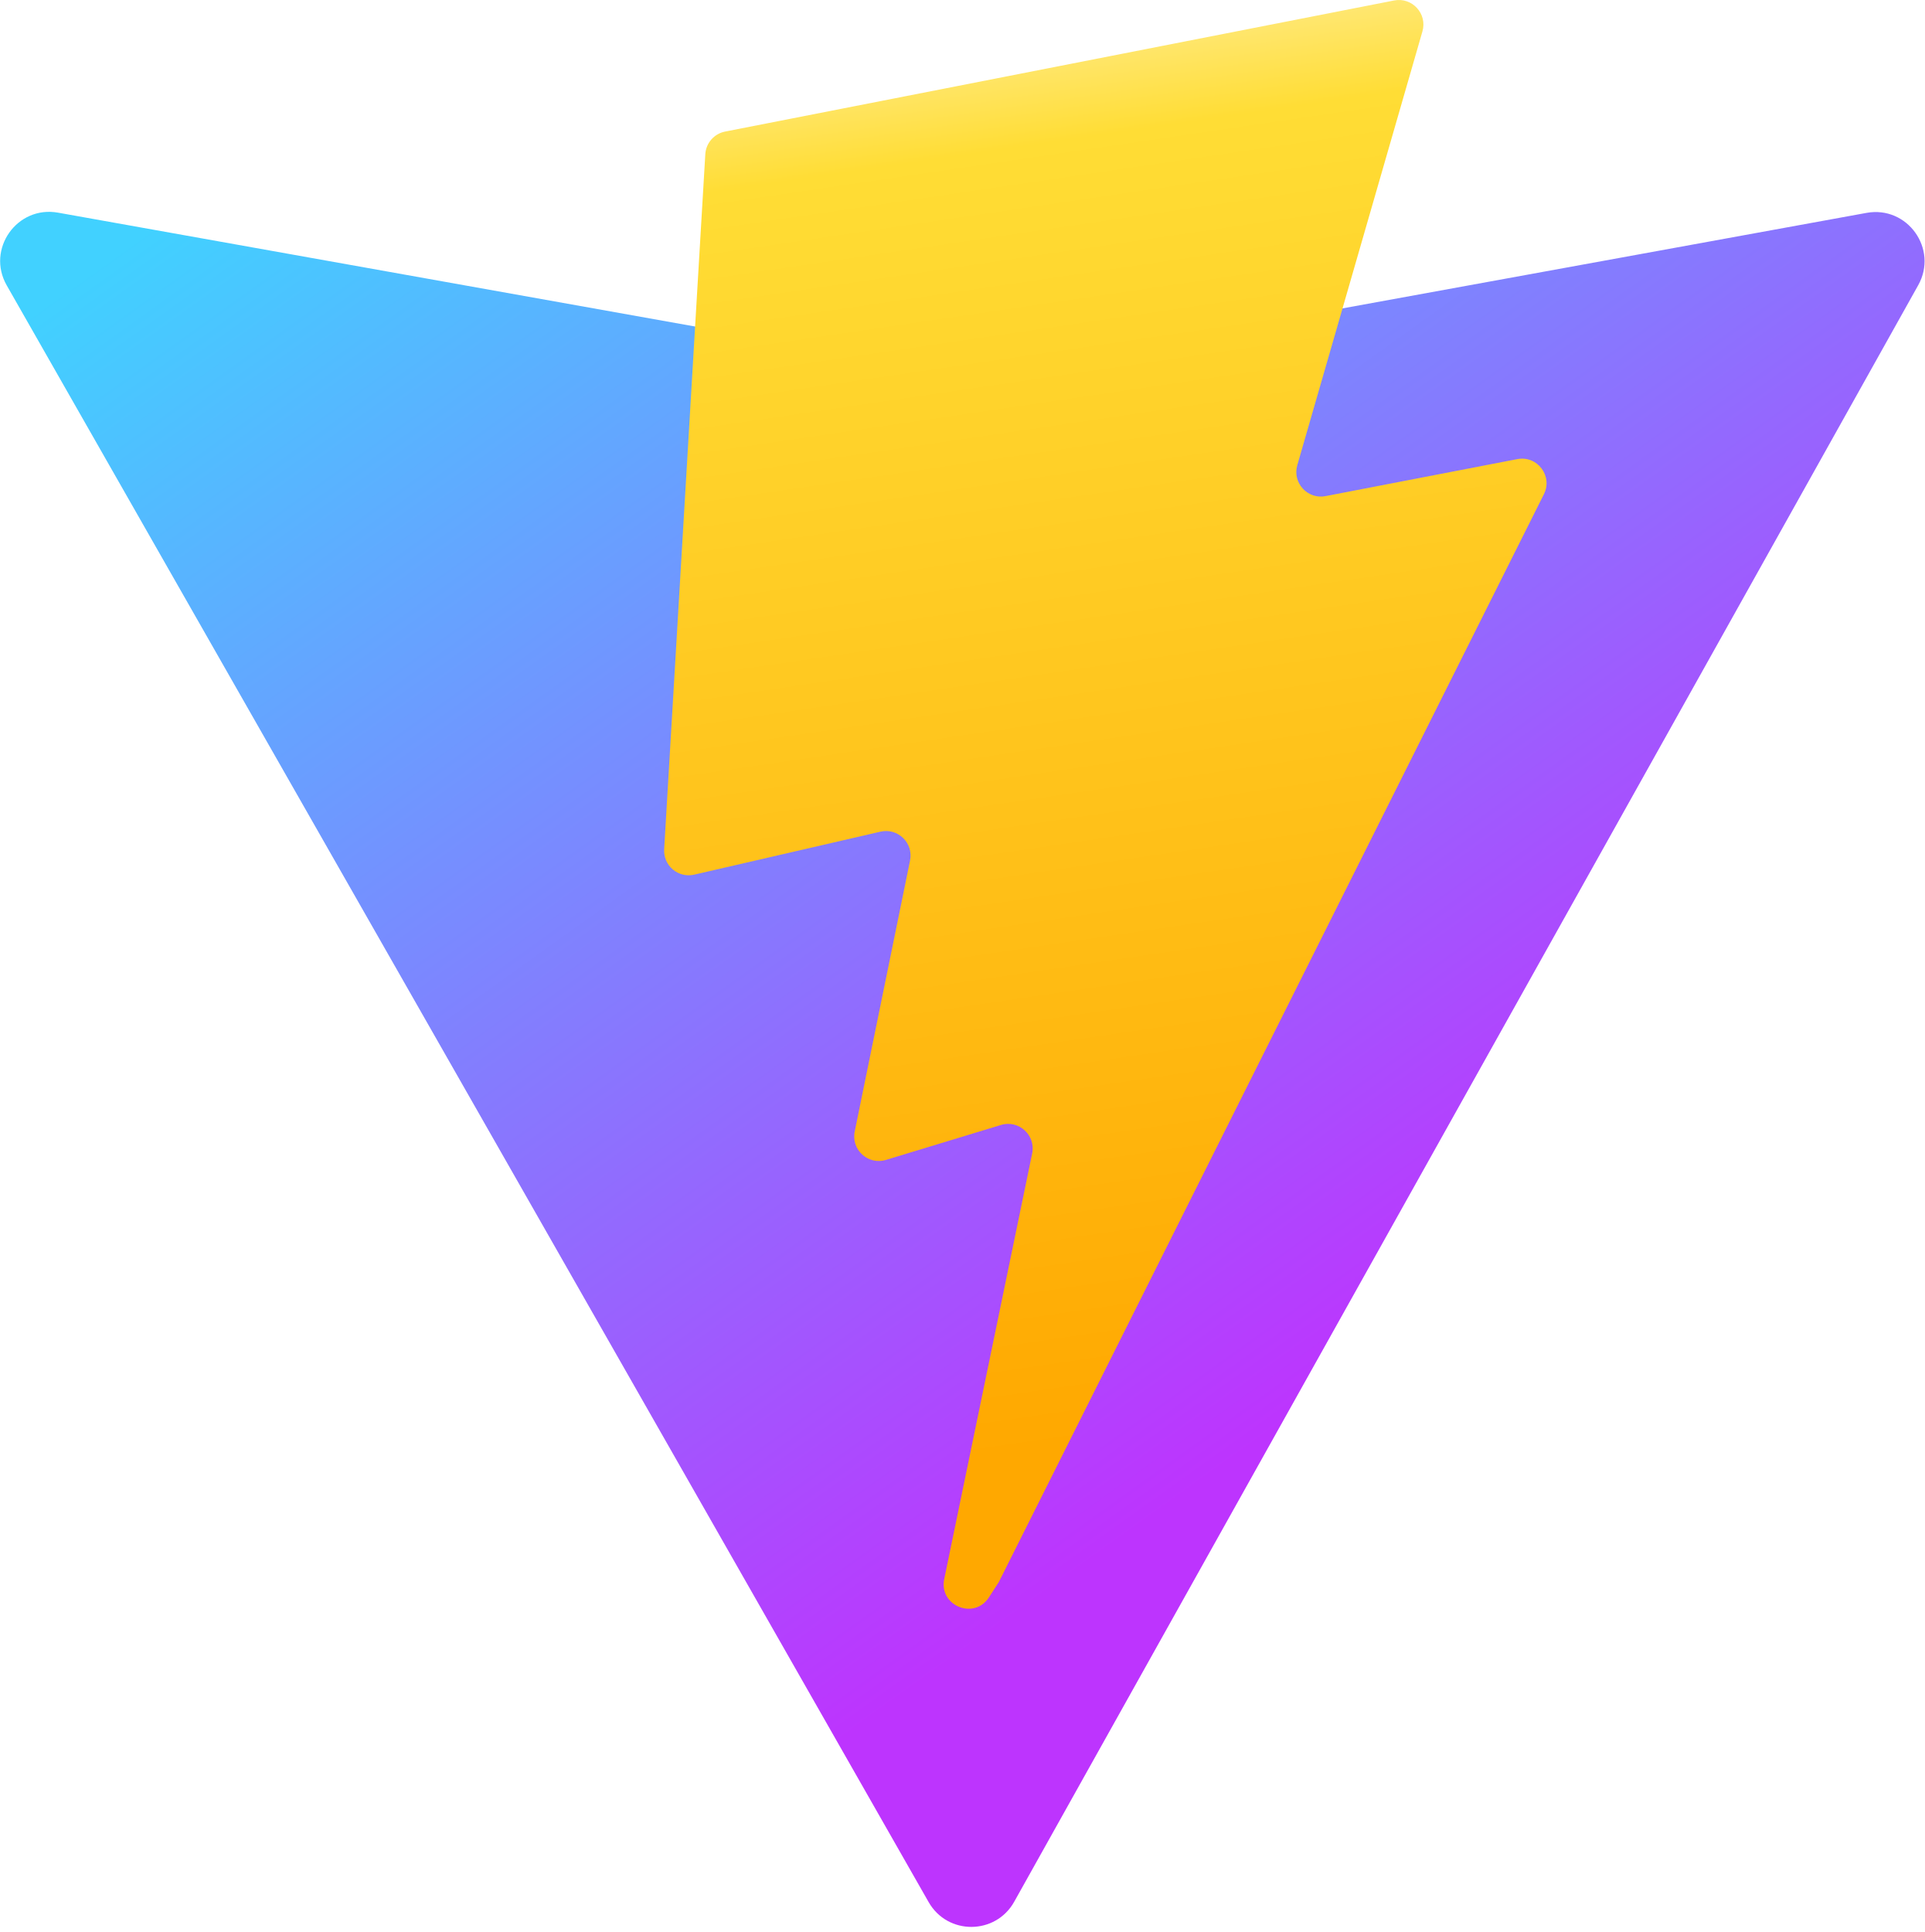
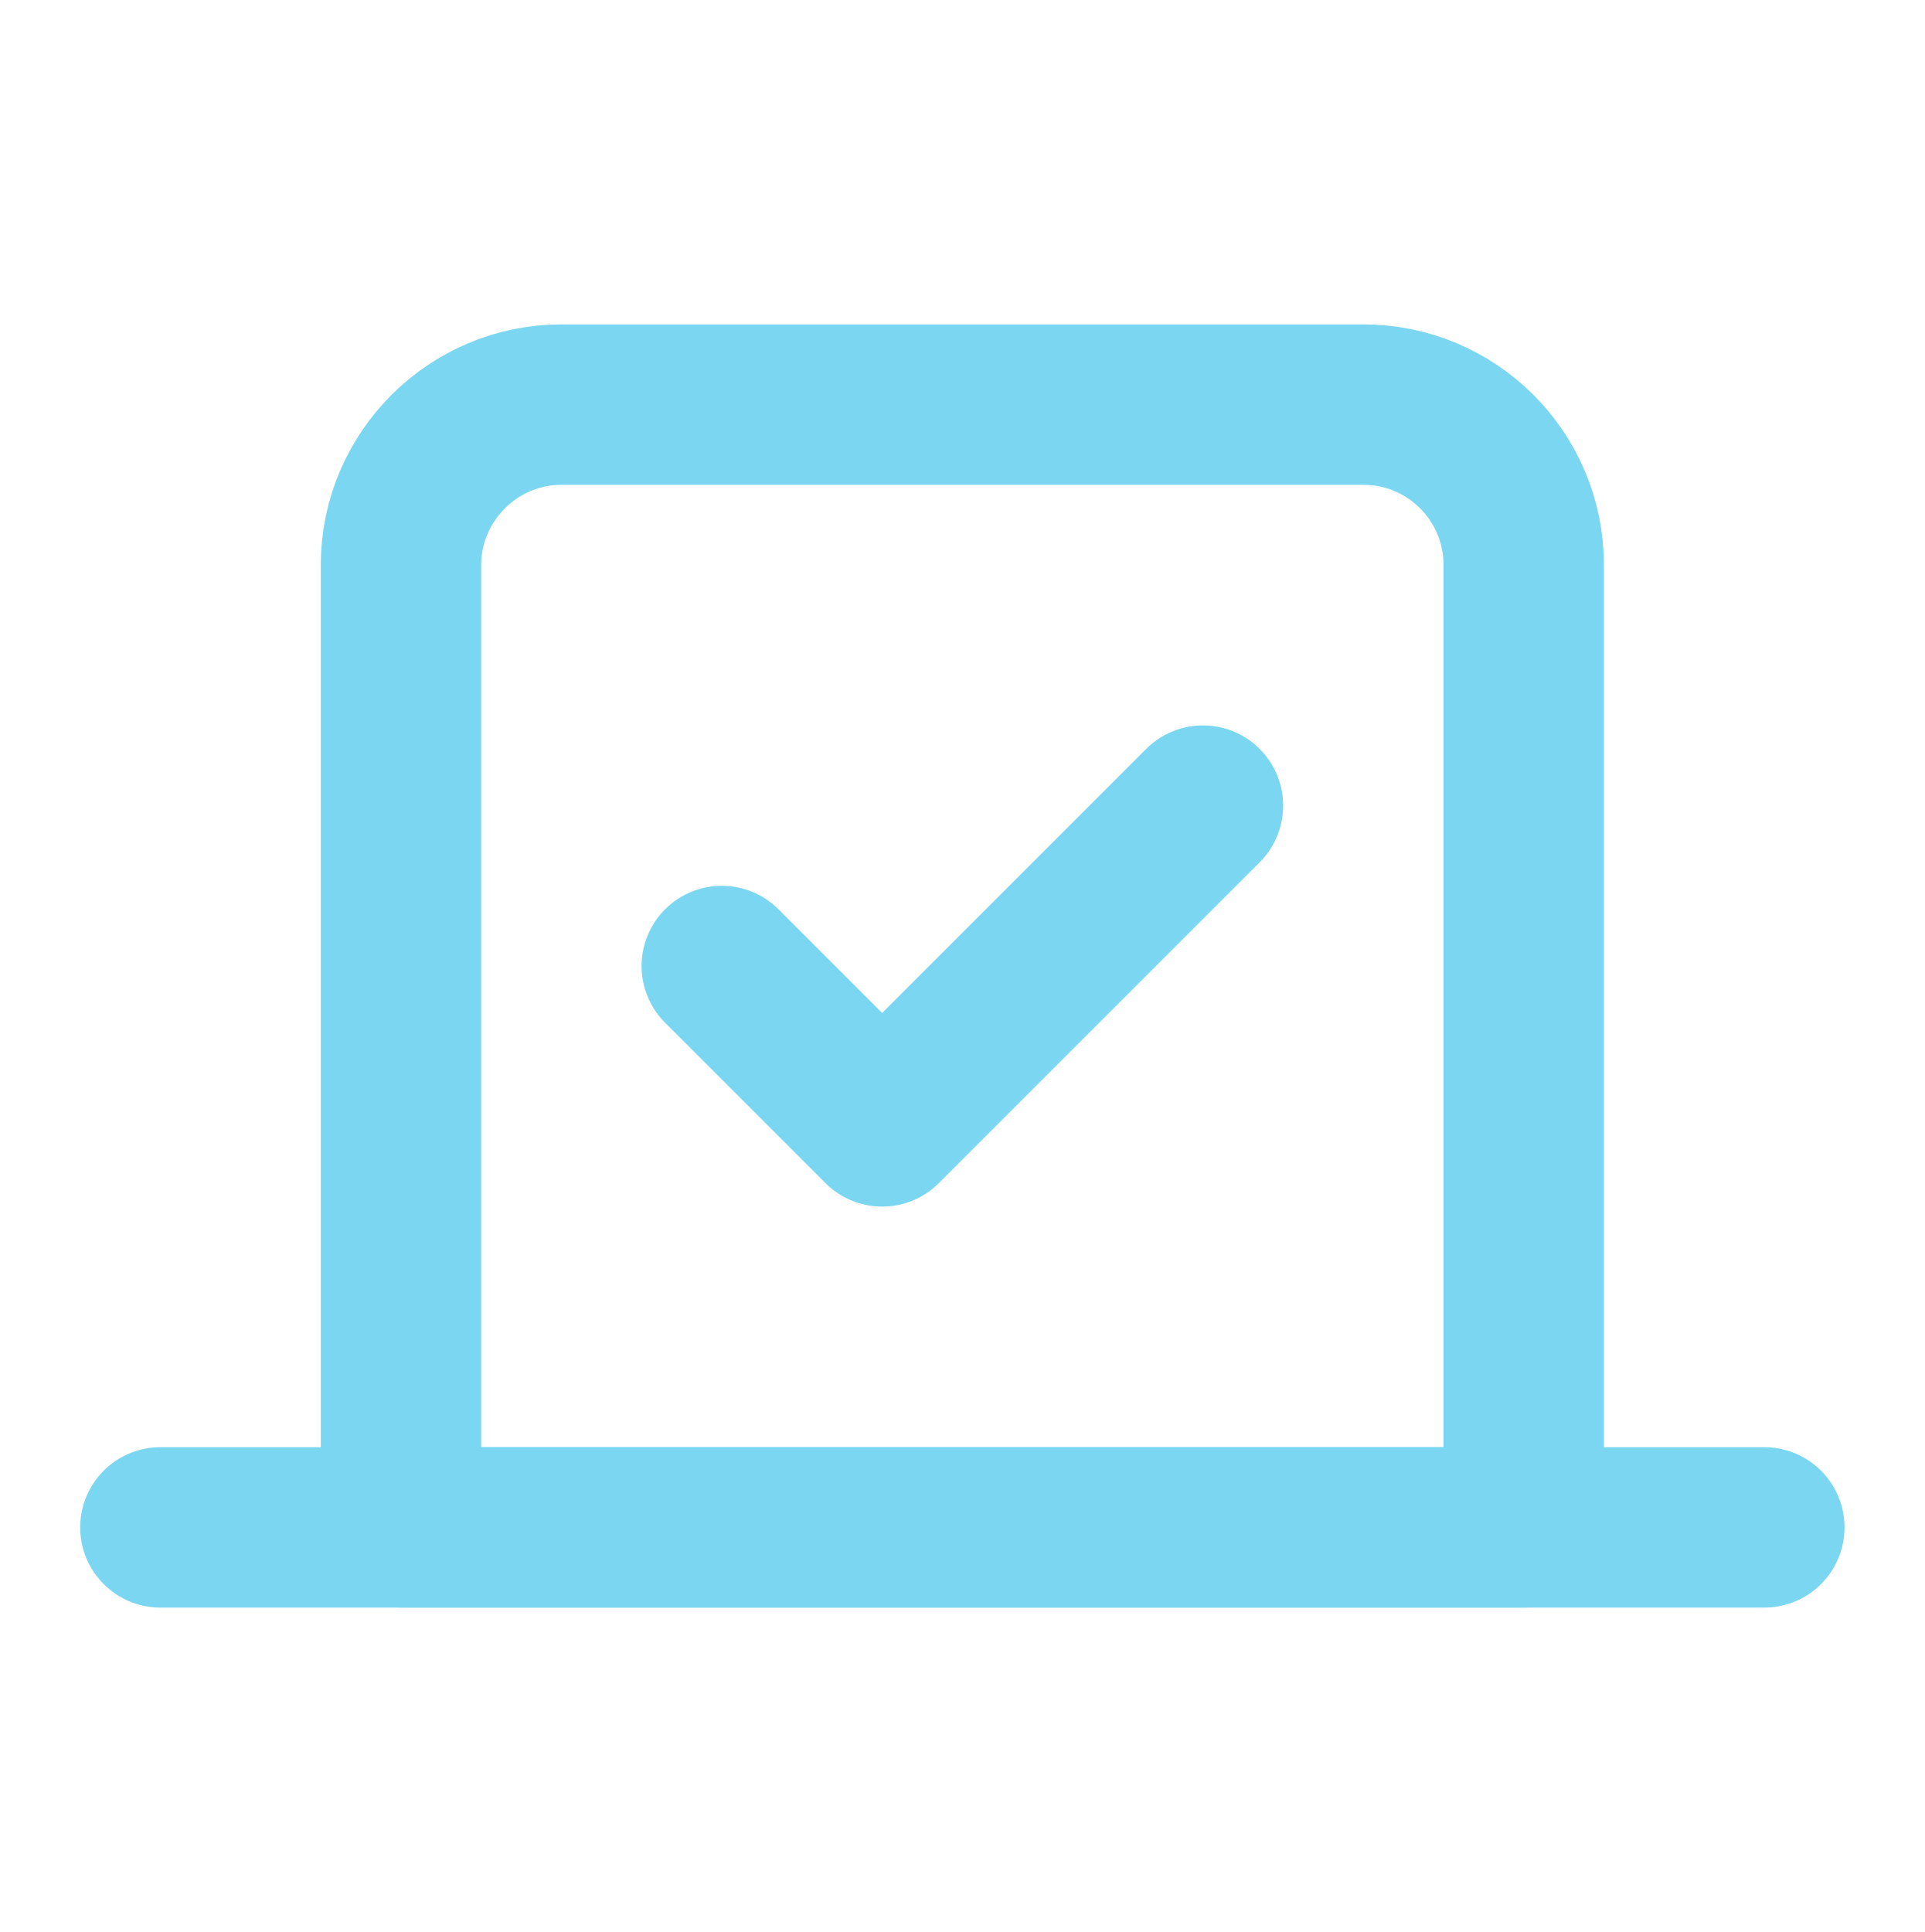
- <svg xmlns="http://www.w3.org/2000/svg" aria-hidden="true" role="img" class="iconify iconify--logos" width="31.88" height="32" preserveAspectRatio="xMidYMid meet" viewBox="0 0 256 257">
-   <defs>
-     <linearGradient id="IconifyId1813088fe1fbc01fb466" x1="-.828%" x2="57.636%" y1="7.652%" y2="78.411%">
-       <stop offset="0%" stop-color="#41D1FF" />
-       <stop offset="100%" stop-color="#BD34FE" />
-     </linearGradient>
-     <linearGradient id="IconifyId1813088fe1fbc01fb467" x1="43.376%" x2="50.316%" y1="2.242%" y2="89.03%">
-       <stop offset="0%" stop-color="#FFEA83" />
-       <stop offset="8.333%" stop-color="#FFDD35" />
-       <stop offset="100%" stop-color="#FFA800" />
-     </linearGradient>
-   </defs>
-   <path fill="url(#IconifyId1813088fe1fbc01fb466)" d="M255.153 37.938L134.897 252.976c-2.483 4.44-8.862 4.466-11.382.048L.875 37.958c-2.746-4.814 1.371-10.646 6.827-9.67l120.385 21.517a6.537 6.537 0 0 0 2.322-.004l117.867-21.483c5.438-.991 9.574 4.796 6.877 9.62Z" />
-   <path fill="url(#IconifyId1813088fe1fbc01fb467)" d="M185.432.063L96.44 17.501a3.268 3.268 0 0 0-2.634 3.014l-5.474 92.456a3.268 3.268 0 0 0 3.997 3.378l24.777-5.718c2.318-.535 4.413 1.507 3.936 3.838l-7.361 36.047c-.495 2.426 1.782 4.5 4.151 3.78l15.304-4.649c2.372-.72 4.652 1.36 4.15 3.788l-11.698 56.621c-.732 3.542 3.979 5.473 5.943 2.437l1.313-2.028l72.516-144.72c1.215-2.423-.88-5.186-3.54-4.672l-25.505 4.922c-2.396.462-4.435-1.77-3.759-4.114l16.646-57.705c.677-2.35-1.37-4.583-3.769-4.113Z" />
+ <svg xmlns="http://www.w3.org/2000/svg" width="31.88" height="32" viewBox="0 0 24 24" fill="none" stroke="#7bd7f1" stroke-width="2" stroke-linecap="round" stroke-linejoin="round" aria-hidden="true">
+   <path d="m9 12 2 2 4-4" />
+   <path d="M5 7c0-1.1.9-2 2-2h10a2 2 0 0 1 2 2v12H5V7Z" />
+   <path d="M22 19H2" />
</svg>
